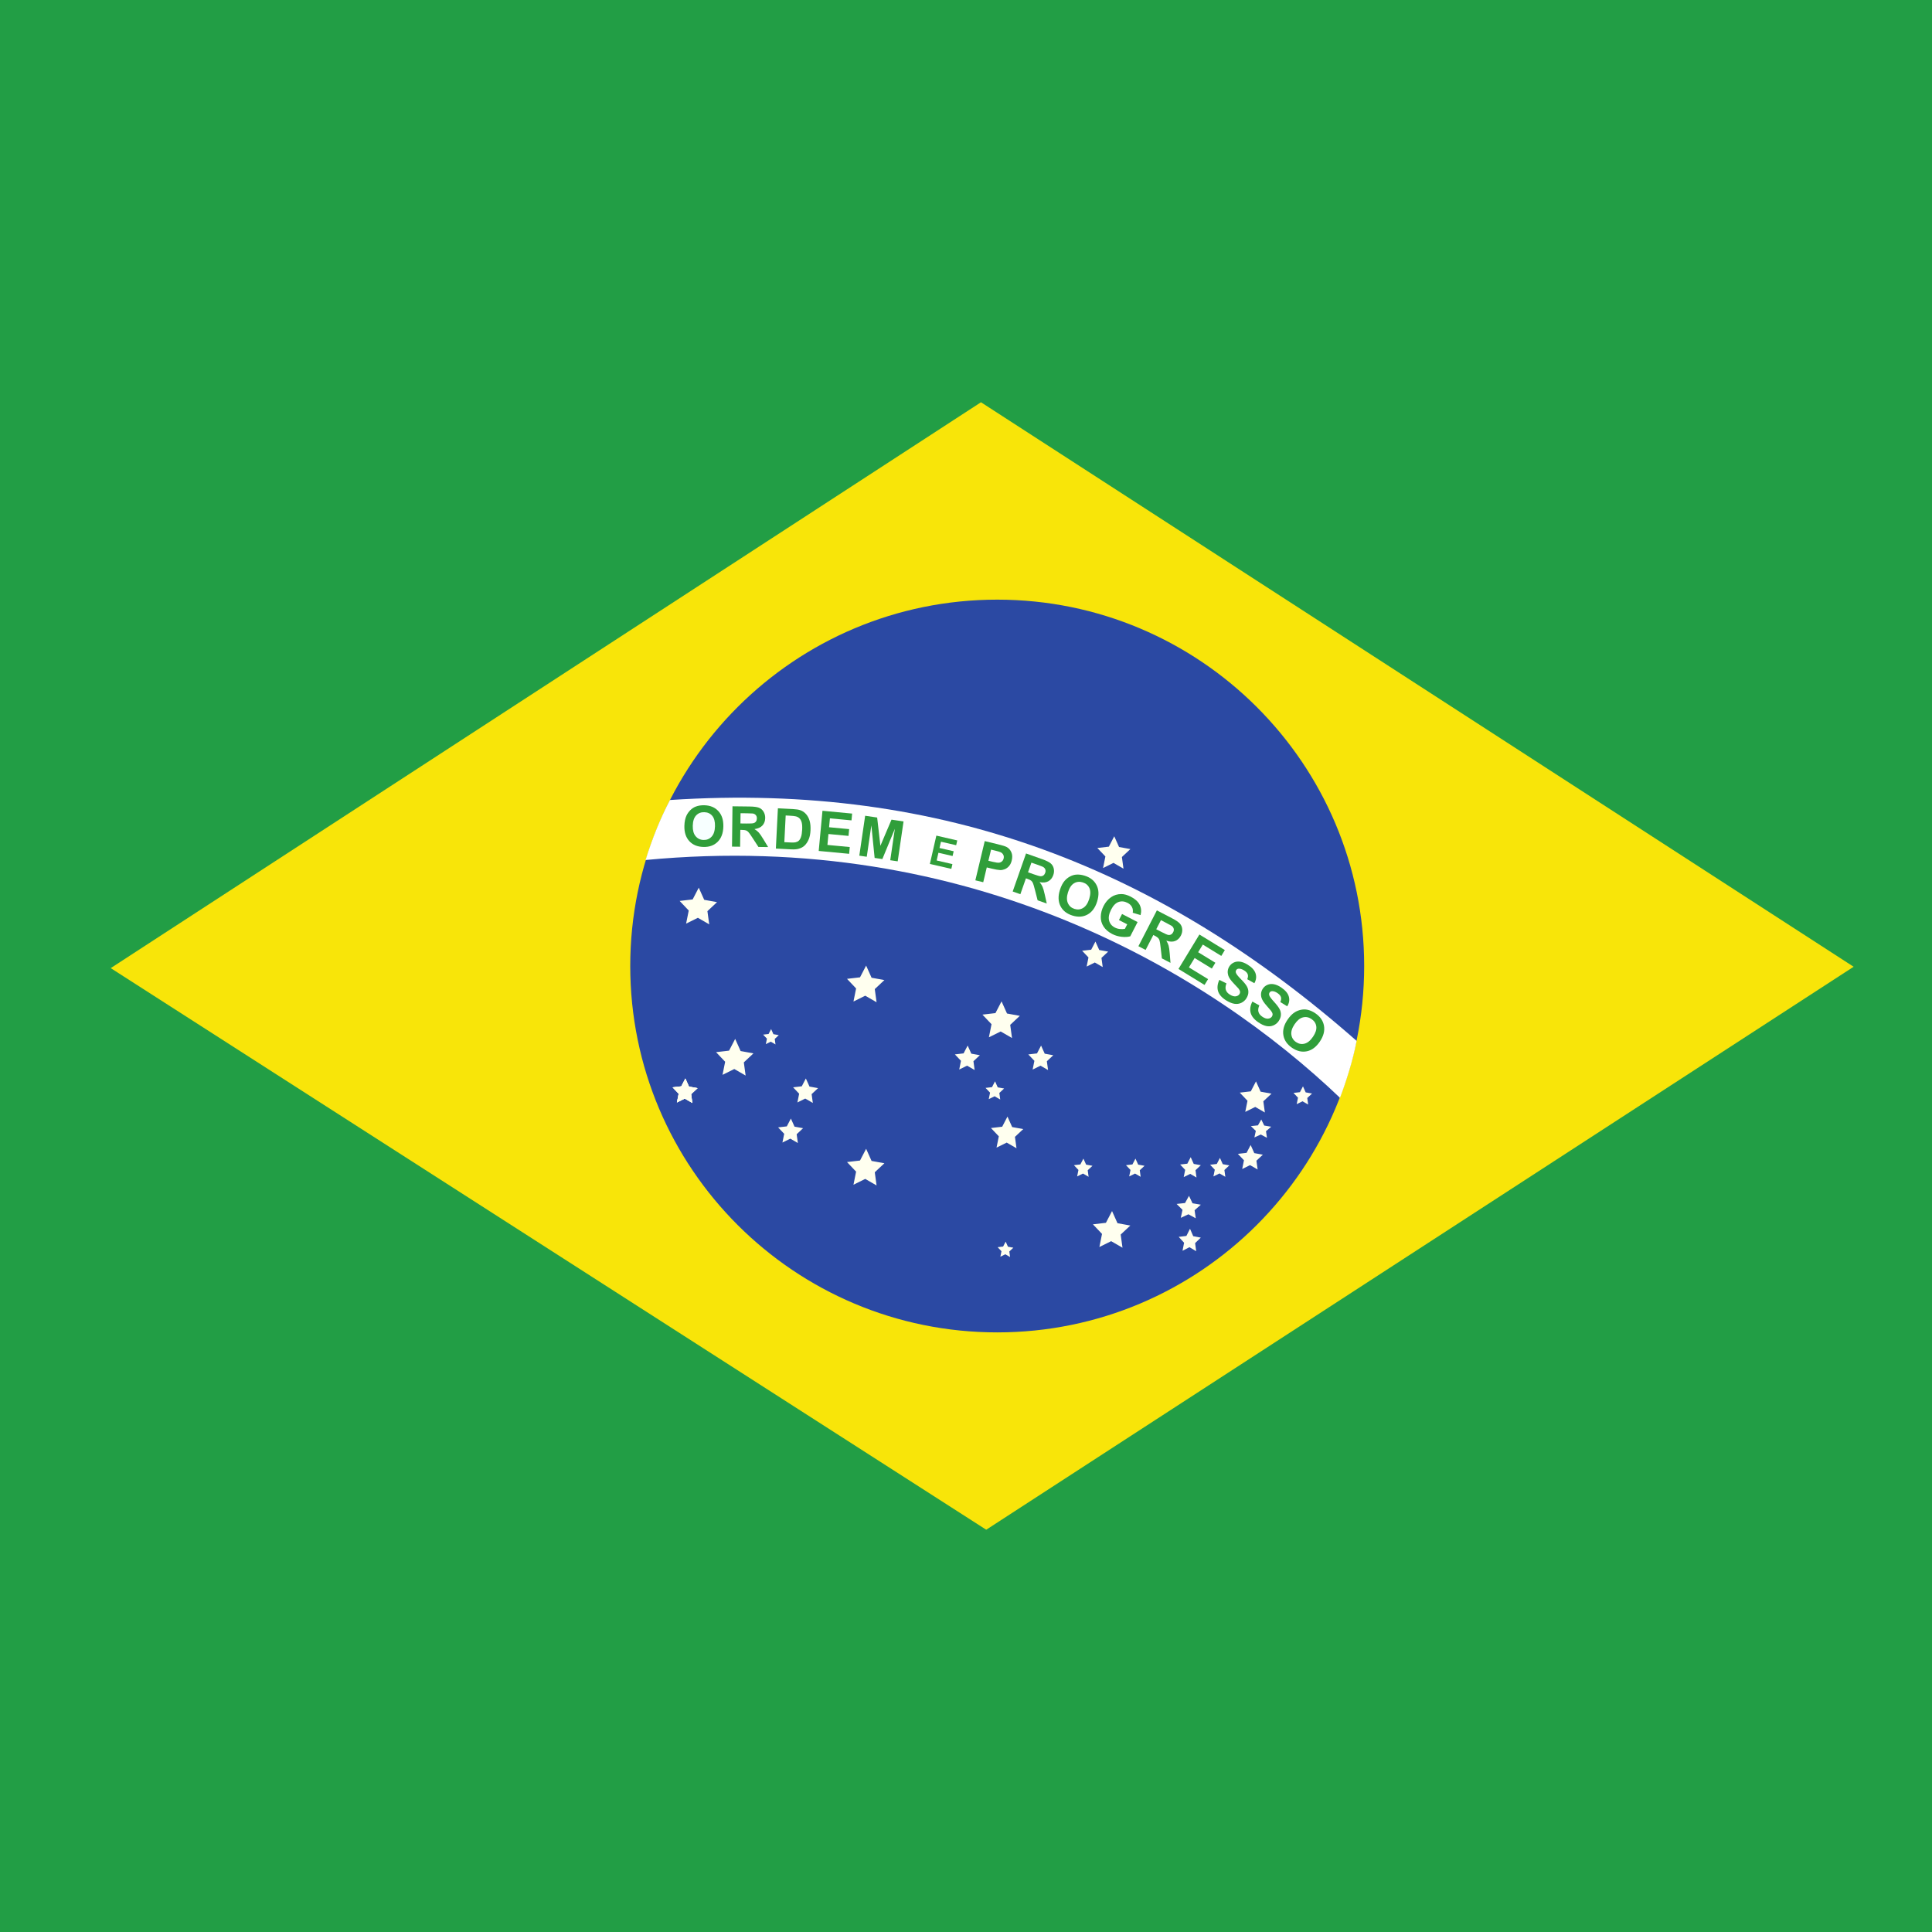
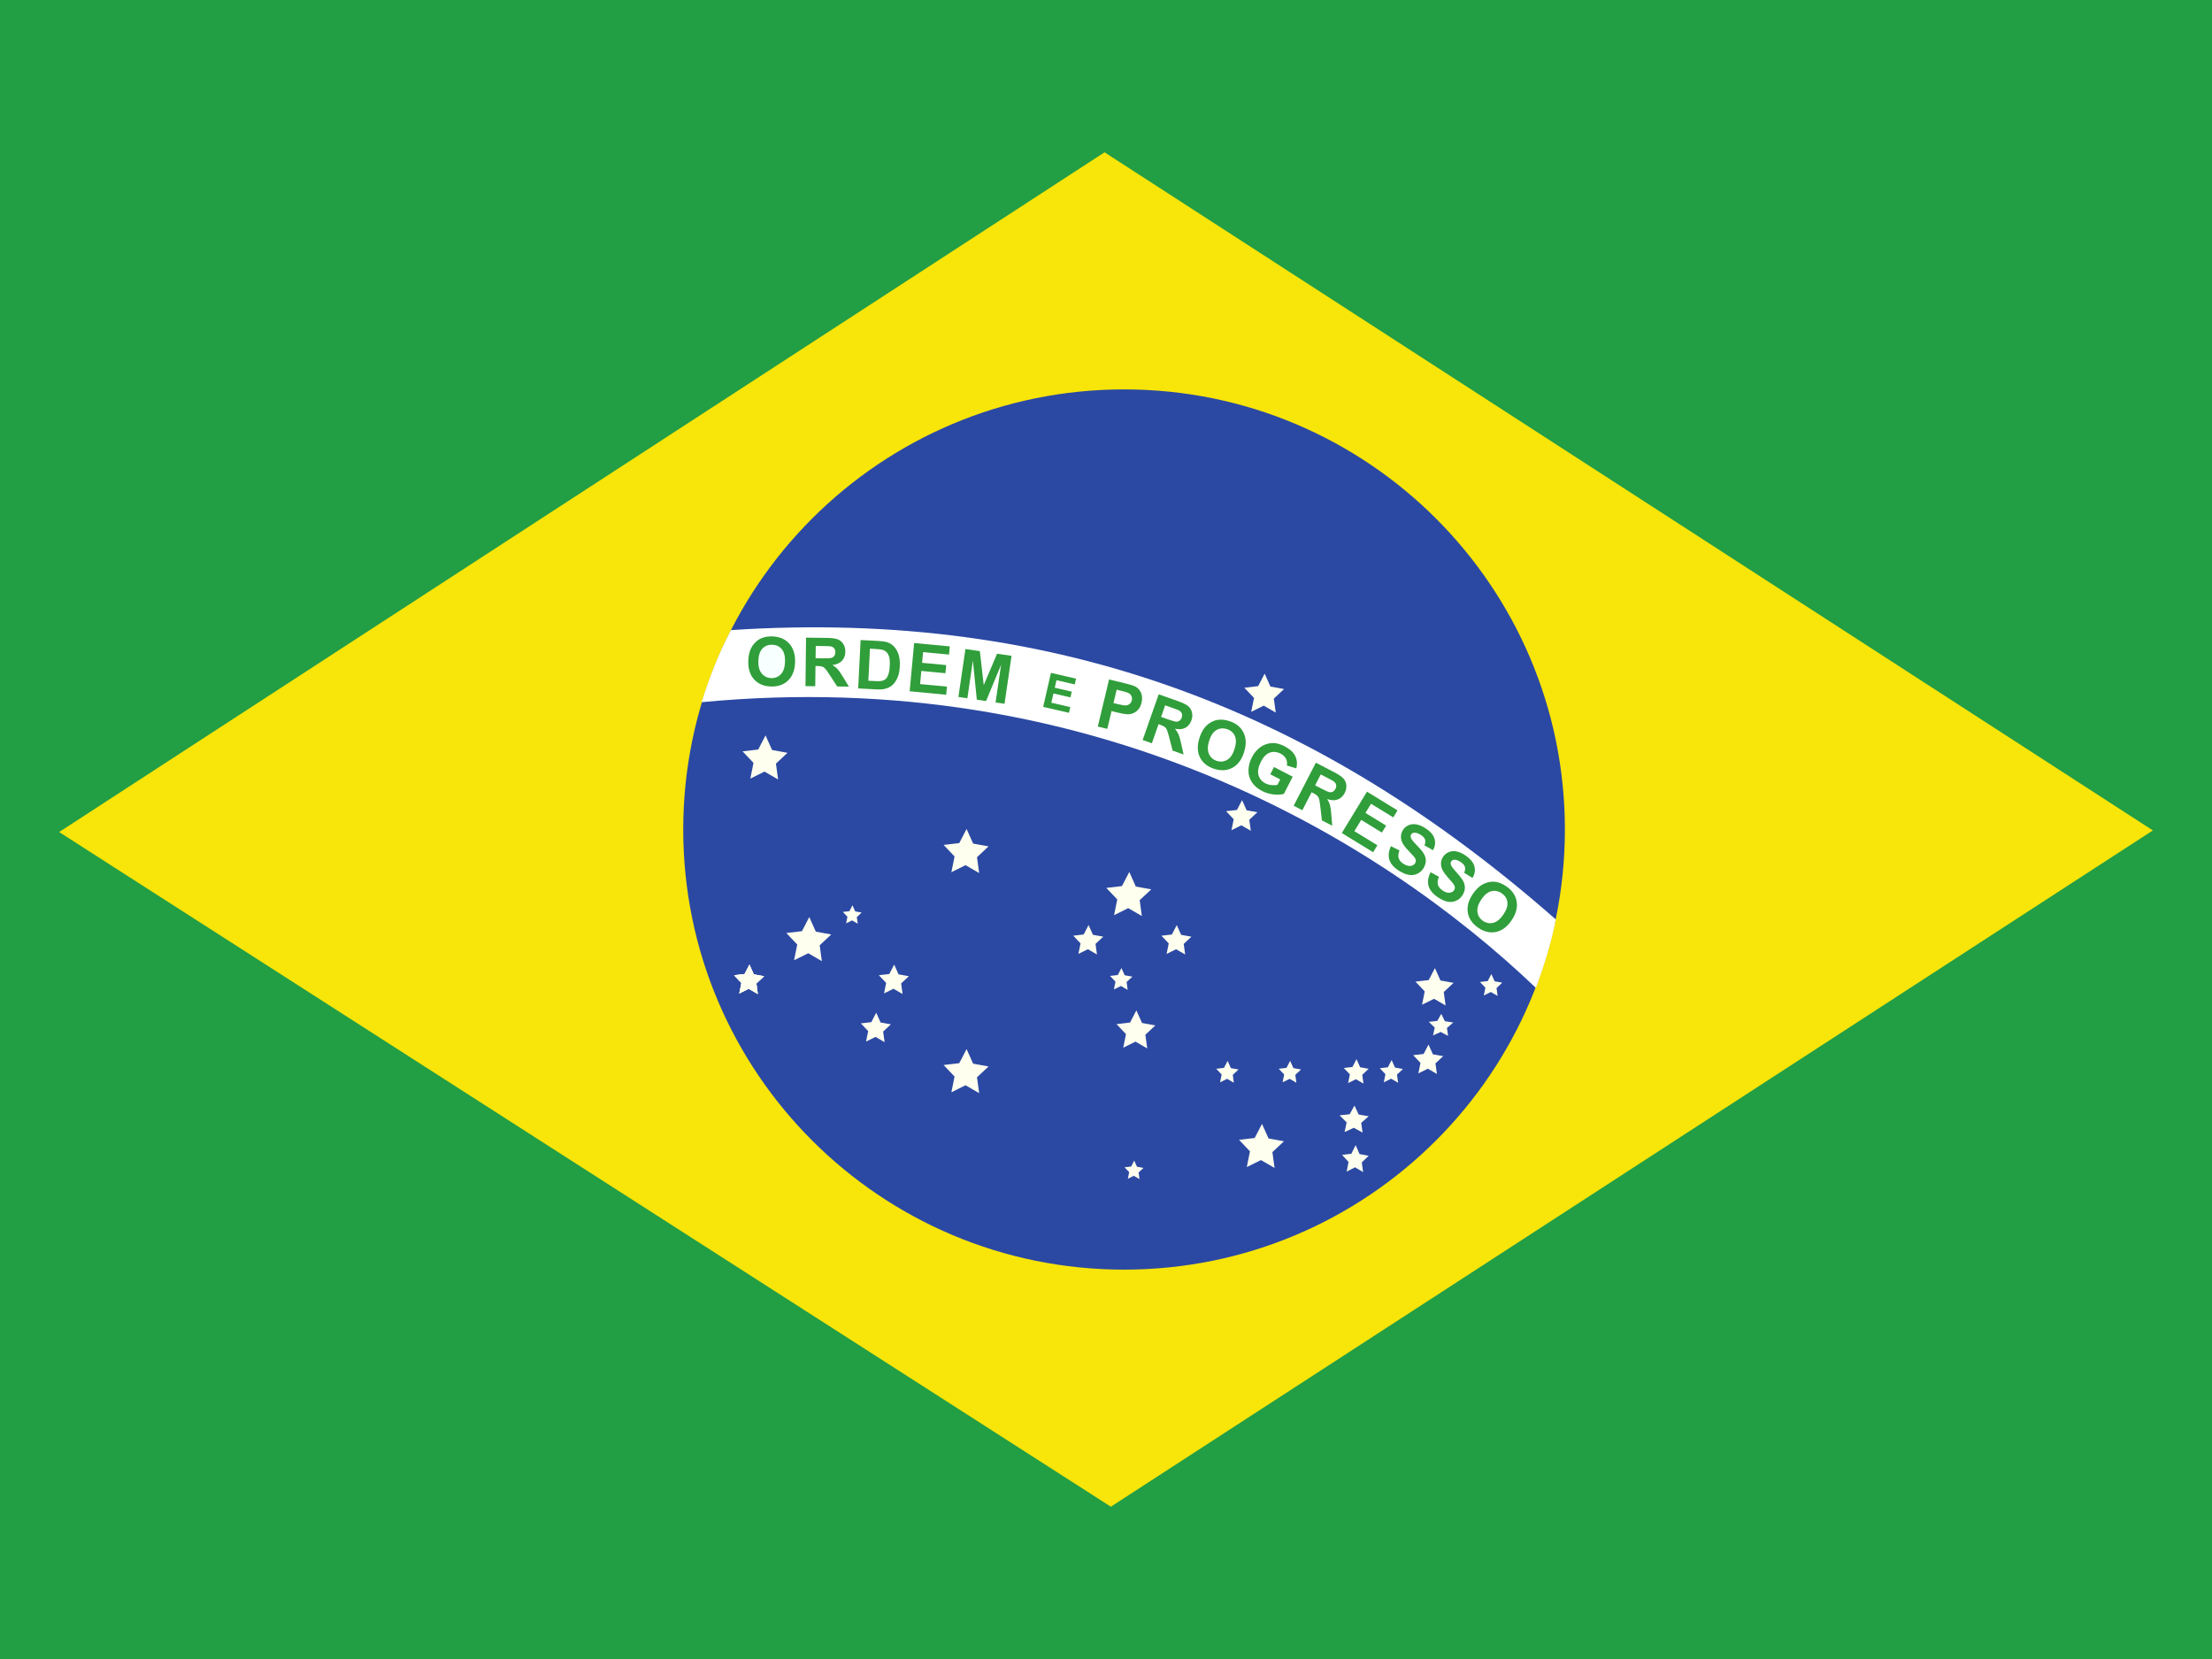
- <svg xmlns="http://www.w3.org/2000/svg" height="512" width="512" version="1">
+ <svg xmlns="http://www.w3.org/2000/svg" height="480" width="640" version="1">
  <g stroke-width="1pt">
-     <path fill-rule="evenodd" fill="#229e45" d="M0 0h512v512H0z" />
-     <path d="M261.358 405.394L491.23 256.2 259.967 106.605 29.34 256.56l232.018 148.834z" fill-rule="evenodd" fill="#f8e509" />
-     <path d="M361.52 256.004c0 53.622-43.54 97.093-97.25 97.093s-97.248-43.47-97.248-97.093 43.54-97.093 97.25-97.093 97.248 43.47 97.248 97.094z" fill-rule="evenodd" fill="#2b49a3" />
-     <path fill-rule="evenodd" fill="#ffffef" d="M232.302 314.156l-3.004-1.734-3.12 1.544.698-3.468-2.41-2.542 3.446-.403 1.62-3.11 1.443 3.216 3.4.617-2.55 2.387M297.473 330.658l-3.005-1.734-3.12 1.544.698-3.468-2.41-2.54 3.446-.405 1.62-3.11 1.443 3.217 3.4.617-2.55 2.387M269.382 304.297l-2.595-1.498-2.696 1.333.604-2.996-2.082-2.196 2.978-.348 1.398-2.687 1.248 2.78 2.937.533-2.203 2.062M335.202 294.818l-2.55-1.47-2.646 1.31.593-2.943-2.046-2.156 2.924-.343 1.373-2.638 1.226 2.728 2.884.523-2.163 2.026M268.193 275.085l-3.005-1.734-3.12 1.545.698-3.468-2.41-2.542 3.447-.404 1.618-3.11 1.445 3.218 3.4.618-2.55 2.387M187.95 244.96l-3.005-1.735-3.12 1.544.698-3.47-2.41-2.54 3.447-.404 1.618-3.11 1.444 3.216 3.4.618-2.55 2.387M197.6 285.034l-3.005-1.734-3.12 1.544.698-3.468-2.41-2.542 3.447-.403 1.618-3.11 1.444 3.218 3.4.617-2.55 2.387M297.734 230.206l-2.654-1.53-2.757 1.363.617-3.065-2.13-2.245 3.046-.357 1.43-2.748 1.275 2.843 3.005.545-2.253 2.11M292.23 256.28l-2.09-1.208-2.17 1.074.485-2.412-1.677-1.77 2.398-.28 1.126-2.164 1.005 2.24 2.366.428-1.775 1.66M183.477 292.296l-2.006-1.158-2.083 1.03.467-2.314-1.61-1.697 2.302-.27 1.08-2.077.964 2.148 2.27.413-1.702 1.595M335.758 301.527l-1.634-.866-1.698.772.38-1.732-1.31-1.27 1.874-.2.88-1.555.786 1.607 1.85.31-1.387 1.19" />
-     <path fill-rule="evenodd" fill="#ffffef" d="M183.477 292.296l-2.006-1.158-2.083 1.03.467-2.314-1.61-1.697 2.302-.27 1.08-2.077.964 2.148 2.27.413-1.702 1.595" />
-     <path fill-rule="evenodd" fill="#ffffef" d="M183.477 292.296l-2.006-1.158-2.083 1.03.467-2.314-1.61-1.697 2.302-.27 1.08-2.077.964 2.148 2.27.413-1.702 1.595M215.41 292.288l-2.007-1.157-2.083 1.03.466-2.314-1.61-1.697 2.302-.27 1.08-2.077.965 2.148 2.27.413-1.703 1.594M211.44 302.91l-2.004-1.157-2.084 1.03.466-2.314-1.61-1.698 2.302-.27 1.08-2.077.965 2.148 2.27.413-1.702 1.594M277.748 283.573l-2.006-1.157-2.083 1.03.465-2.315-1.61-1.696 2.302-.27 1.08-2.076.965 2.148 2.27.412-1.703 1.594M258.29 283.566l-2.005-1.158-2.083 1.03.466-2.314-1.61-1.697 2.302-.27 1.08-2.077.965 2.15 2.27.41-1.703 1.595M205.515 276.783l-1.257-.726-1.305.646.292-1.45-1.008-1.064 1.442-.17.676-1.3.604 1.345 1.423.258-1.067 1M333.285 309.928l-2.005-1.158-2.084 1.03.466-2.315-1.61-1.697 2.302-.27 1.08-2.076.965 2.148 2.27.413-1.703 1.593M317.083 312.05l-1.662-.96-1.724.855.386-1.923-1.333-1.41 1.905-.223.895-1.725.8 1.783 1.88.343-1.41 1.324M324.727 311.866l-1.548-.894-1.608.796.36-1.788-1.242-1.31 1.775-.21.834-1.603.743 1.66 1.75.318-1.312 1.23M346.676 292.712l-1.49-.86-1.55.766.347-1.72-1.196-1.262 1.71-.2.804-1.543.717 1.596 1.687.305-1.265 1.185M316.89 322.86l-1.946-1.063-2.022.947.453-2.126-1.562-1.557 2.233-.246 1.05-1.906.935 1.97 2.204.38-1.653 1.462M317 331.582l-1.775-1.062-1.844.946.414-2.125-1.425-1.557 2.036-.247.957-1.906.853 1.97 2.01.38-1.508 1.463M302.286 311.863l-1.49-.86-1.55.765.347-1.72-1.195-1.26 1.71-.202.803-1.543.717 1.596 1.687.306-1.265 1.184M288.49 311.863l-1.49-.86-1.547.765.346-1.72-1.197-1.26 1.71-.202.803-1.543.717 1.596 1.687.306-1.265 1.184M265.07 291.38l-1.492-.86-1.548.766.347-1.72-1.196-1.26 1.71-.2.804-1.545.716 1.598 1.687.306-1.265 1.184M267.68 333.126l-1.264-.73-1.31.65.293-1.457-1.014-1.07 1.448-.17.68-1.306.607 1.352 1.43.26-1.072 1.002M232.302 265.605l-3.004-1.734-3.12 1.545.698-3.468-2.41-2.542 3.446-.404 1.62-3.11 1.443 3.218 3.4.618-2.55 2.387" />
-     <path d="M355.113 290.934c1.482-3.876 3.394-9.72 4.41-15.086-51.653-45.375-109.233-68.618-181.99-63.836-2.607 5-4.695 10.236-6.456 15.9 86.207-8.223 149.396 29.943 184.038 63.022z" fill-rule="evenodd" fill="#fff" />
-     <path d="M331.893 265.425l1.845 1.008c-.29.654-.367 1.226-.236 1.714.137.493.476.922 1.017 1.288.573.392 1.086.564 1.537.518.457-.046.797-.233 1.018-.56.14-.21.196-.43.17-.658-.02-.23-.146-.503-.377-.82-.16-.213-.548-.665-1.165-1.354-.794-.884-1.267-1.63-1.42-2.24-.212-.854-.083-1.63.39-2.332.304-.45.713-.786 1.228-1.005.524-.22 1.095-.27 1.71-.15.618.12 1.268.41 1.944.87 1.107.753 1.776 1.562 2.004 2.427.233.87.09 1.72-.43 2.55l-1.833-1.13c.23-.507.286-.944.166-1.313-.11-.37-.418-.725-.92-1.066-.517-.35-.994-.518-1.43-.504-.283.01-.5.128-.654.357-.14.21-.173.45-.098.718.098.343.51.91 1.24 1.704.726.793 1.222 1.44 1.486 1.943.27.5.393 1.02.367 1.562-.017.538-.216 1.087-.592 1.647-.342.508-.802.886-1.38 1.138-.58.252-1.2.314-1.86.182-.657-.134-1.368-.462-2.133-.983-1.115-.756-1.8-1.596-2.05-2.517-.245-.924-.094-1.923.458-2.992zM323.14 259.68l1.886.93c-.263.665-.318 1.24-.167 1.723.157.486.51.903 1.066 1.247.59.368 1.108.52 1.557.455.457-.066.79-.264.995-.6.133-.213.18-.436.146-.664-.03-.228-.167-.497-.412-.805-.167-.207-.572-.64-1.218-1.306-.828-.853-1.33-1.58-1.508-2.18-.246-.848-.148-1.63.293-2.348.288-.462.683-.813 1.188-1.053.515-.24 1.083-.316 1.702-.222.623.097 1.284.36 1.978.794 1.138.705 1.837 1.487 2.1 2.343.267.86.16 1.713-.326 2.566l-1.88-1.056c.21-.514.25-.954.115-1.317-.128-.366-.45-.708-.963-1.028-.532-.332-1.015-.48-1.45-.448-.28.02-.493.148-.638.384-.132.215-.156.453-.07.72.112.338.546.888 1.306 1.653.757.76 1.28 1.388 1.563 1.878.29.49.434 1.005.43 1.546.005.54-.173 1.096-.525 1.672-.322.52-.77.917-1.336 1.193-.568.275-1.186.36-1.85.256-.66-.108-1.384-.41-2.17-.897-1.144-.713-1.86-1.523-2.148-2.434-.285-.914-.174-1.916.335-3.006zM312.31 256.777l5.547-9.123 6.738 4.13-.94 1.544-4.9-3.006-1.232 2.022 4.562 2.797-.935 1.537-4.562-2.795-1.51 2.483 5.077 3.11-.936 1.54-6.91-4.238zM296.532 243.82l.823-1.6 4.118 2.13-1.94 3.785c-.603.182-1.36.225-2.275.13-.907-.1-1.75-.35-2.53-.753-.99-.512-1.746-1.163-2.268-1.96-.52-.8-.77-1.68-.743-2.647.03-.97.277-1.91.745-2.822.507-.99 1.167-1.76 1.976-2.317.805-.555 1.714-.83 2.72-.83.77-.004 1.605.232 2.51.696 1.175.61 1.965 1.332 2.366 2.17.41.836.486 1.738.227 2.71l-2.08-.626c.107-.535.045-1.033-.19-1.492-.225-.462-.614-.835-1.163-1.12-.837-.433-1.637-.51-2.406-.233-.762.278-1.41.938-1.947 1.984-.58 1.128-.766 2.104-.557 2.93.212.817.72 1.437 1.532 1.857.4.207.84.336 1.32.387.486.05.93.037 1.335-.038l.62-1.207-2.19-1.132zM227.725 226.758l1.55-10.574 3.182.47.856 7.494 2.944-6.933 3.192.47-1.55 10.576-1.976-.29 1.222-8.325-3.312 8.015-2.047-.303-.865-8.632-1.22 8.323-1.977-.29zM216.968 225.508l.995-10.644 7.86.743-.166 1.8-5.72-.54-.223 2.36 5.32.502-.166 1.793-5.322-.502-.27 2.897 5.92.557-.166 1.795-8.062-.76z" fill="#309e3a" />
+     <path fill-rule="evenodd" fill="#229e45" d="M0 0h640v480H0z" />
+     <path d="M321.406 435.935l301.483-195.67-303.308-196.2L17.11 240.734l304.296 195.2z" fill-rule="evenodd" fill="#f8e509" />
+     <path d="M452.77 240.005c0 70.328-57.103 127.34-127.544 127.34-70.442 0-127.544-57.012-127.544-127.34s57.104-127.34 127.544-127.34c70.442 0 127.545 57.012 127.545 127.34z" fill-rule="evenodd" fill="#2b49a3" />
+     <path fill="#ffffef" fill-rule="evenodd" d="M283.3 316.274L279.357 314l-4.093 2.025.917-4.55-3.162-3.332 4.52-.53 2.124-4.08 1.894 4.22 4.46.81-3.345 3.13M368.77 337.917l-3.94-2.274-4.092 2.025.916-4.55-3.16-3.332 4.52-.53 2.122-4.08 1.894 4.22 4.46.81-3.345 3.13M331.93 303.343l-3.404-1.964-3.536 1.748.792-3.93-2.73-2.88 3.904-.457 1.834-3.523 1.636 3.645 3.853.7-2.89 2.705M418.254 290.91l-3.342-1.928-3.472 1.718.777-3.858-2.68-2.827 3.833-.45 1.8-3.46 1.607 3.58 3.783.686-2.837 2.657M330.37 265.03l-3.94-2.273-4.093 2.025.916-4.55-3.162-3.332 4.522-.53 2.123-4.08 1.894 4.22 4.46.81-3.346 3.13M225.13 225.52l-3.94-2.274-4.094 2.025.916-4.548-3.16-3.333 4.52-.53 2.122-4.08 1.894 4.22 4.46.81-3.345 3.13M237.786 278.08l-3.94-2.275-4.094 2.025.916-4.548-3.16-3.334 4.52-.53 2.123-4.08 1.894 4.22 4.46.81-3.345 3.132M369.114 206.17l-3.48-2.007-3.616 1.788.81-4.017-2.794-2.944 3.994-.47 1.875-3.603 1.673 3.728 3.94.715-2.955 2.766M361.896 240.366l-2.74-1.582-2.85 1.408.64-3.164-2.2-2.32 3.145-.368 1.477-2.838 1.318 2.936 3.103.563-2.327 2.18M219.263 287.603l-2.63-1.518-2.734 1.352.61-3.037-2.11-2.225 3.02-.354 1.416-2.723 1.264 2.818 2.978.54-2.233 2.09M418.984 299.71l-2.144-1.135-2.227 1.01.5-2.27-1.72-1.666 2.46-.265 1.154-2.038 1.03 2.108 2.426.404-1.82 1.563" />
+     <path fill="#ffffef" fill-rule="evenodd" d="M219.263 287.603l-2.63-1.518-2.734 1.352.61-3.037-2.11-2.225 3.02-.354 1.416-2.723 1.264 2.818 2.978.54-2.233 2.09" />
+     <path fill="#ffffef" fill-rule="evenodd" d="M219.263 287.603l-2.63-1.518-2.734 1.352.61-3.037-2.11-2.225 3.02-.354 1.416-2.723 1.264 2.818 2.978.54-2.233 2.09M261.143 287.594l-2.63-1.52-2.733 1.353.61-3.037-2.11-2.225 3.02-.354 1.416-2.722 1.265 2.817 2.978.54-2.233 2.09M255.94 301.525l-2.63-1.518-2.734 1.352.612-3.038-2.11-2.225 3.017-.354 1.417-2.724 1.265 2.817 2.977.54-2.233 2.09M342.902 276.164l-2.63-1.52-2.733 1.353.61-3.036-2.11-2.225 3.018-.353 1.417-2.724 1.265 2.817 2.977.54-2.233 2.09M317.384 276.154l-2.63-1.518-2.734 1.352.612-3.037-2.11-2.225 3.018-.353 1.417-2.724 1.264 2.817 2.98.54-2.234 2.09M248.167 267.258l-1.648-.952-1.714.847.384-1.902-1.323-1.394 1.89-.222.89-1.706.792 1.765 1.864.34-1.4 1.31M415.74 310.728l-2.63-1.518-2.733 1.35.612-3.035-2.11-2.226 3.017-.354 1.417-2.724 1.264 2.817 2.978.54-2.233 2.09M394.49 313.512l-2.178-1.26-2.264 1.122.507-2.522-1.748-1.848 2.5-.294 1.174-2.262 1.048 2.34 2.466.45-1.85 1.735M404.516 313.27l-2.03-1.173-2.108 1.044.472-2.344-1.63-1.718 2.33-.274 1.093-2.103.976 2.177 2.296.417-1.723 1.615M433.302 288.15l-1.955-1.13-2.03 1.006.454-2.257-1.567-1.655 2.243-.262 1.053-2.024.94 2.092 2.21.402-1.658 1.553M394.24 327.69l-2.554-1.395-2.652 1.24.594-2.786-2.05-2.043 2.93-.325 1.376-2.5 1.227 2.586 2.89.496-2.167 1.92M394.383 339.13l-2.33-1.395-2.418 1.24.542-2.786-1.87-2.044 2.673-.324 1.255-2.5 1.12 2.586 2.635.496-1.977 1.918M375.084 313.266l-1.955-1.13-2.032 1.006.455-2.257-1.568-1.653 2.242-.263 1.054-2.025.94 2.093 2.213.402-1.66 1.554M356.992 313.266l-1.954-1.13-2.03 1.006.454-2.257-1.57-1.653 2.244-.263 1.053-2.025.94 2.093 2.21.402-1.658 1.554M326.273 286.403l-1.955-1.128-2.03 1.004.454-2.257-1.568-1.654 2.243-.264 1.053-2.024.94 2.094 2.212.402-1.66 1.553M329.696 341.153l-1.656-.956-1.72.85.386-1.91-1.33-1.4 1.9-.223.893-1.715.795 1.772 1.874.34-1.407 1.316M283.3 252.597l-3.942-2.274-4.093 2.025.917-4.548-3.162-3.334 4.52-.53 2.124-4.08 1.894 4.22 4.46.81-3.345 3.132" />
+     <path d="M444.368 285.817c1.944-5.083 4.45-12.75 5.783-19.786-67.742-59.508-143.26-89.993-238.68-83.72-3.422 6.558-6.16 13.423-8.47 20.853 113.063-10.786 195.936 39.27 241.37 82.654z" fill-rule="evenodd" fill="#fff" />
+     <path d="M413.914 252.36l2.42 1.323c-.38.858-.48 1.61-.31 2.25.18.645.625 1.208 1.335 1.688.75.515 1.424.74 2.016.68.6-.06 1.045-.306 1.335-.734.183-.274.258-.563.225-.863-.027-.3-.192-.66-.495-1.075-.21-.28-.72-.873-1.53-1.777-1.04-1.16-1.66-2.138-1.86-2.936-.28-1.122-.11-2.14.51-3.06.4-.59.936-1.03 1.612-1.318.686-.29 1.433-.355 2.24-.198.81.157 1.664.54 2.55 1.143 1.453.987 2.33 2.048 2.63 3.184.305 1.138.117 2.253-.565 3.345l-2.404-1.484c.3-.665.375-1.24.218-1.723-.147-.485-.55-.95-1.21-1.397-.676-.46-1.302-.682-1.874-.663-.37.01-.654.168-.856.468-.186.277-.228.59-.13.943.13.45.668 1.193 1.625 2.234.953 1.04 1.604 1.89 1.95 2.547.355.657.516 1.34.482 2.05-.023.706-.284 1.427-.778 2.16-.45.667-1.053 1.163-1.812 1.493-.76.33-1.57.412-2.437.24-.86-.177-1.794-.607-2.798-1.29-1.462-.992-2.36-2.093-2.687-3.3-.322-1.213-.125-2.523.6-3.925zM402.436 244.827l2.472 1.22c-.345.872-.417 1.628-.22 2.26.208.637.672 1.183 1.4 1.635.775.482 1.455.68 2.043.596.6-.086 1.037-.346 1.306-.786.174-.28.236-.573.19-.87-.038-.302-.218-.655-.54-1.058-.22-.272-.75-.84-1.597-1.713-1.087-1.117-1.746-2.07-1.978-2.86-.323-1.11-.194-2.133.385-3.077.378-.606.896-1.066 1.56-1.38.674-.316 1.42-.413 2.23-.29.818.127 1.685.473 2.595 1.04 1.492.926 2.408 1.952 2.753 3.074.35 1.126.21 2.247-.427 3.365l-2.464-1.385c.275-.676.327-1.252.15-1.728-.168-.482-.59-.93-1.264-1.35-.697-.433-1.33-.628-1.9-.586-.37.025-.647.195-.838.504-.172.282-.204.594-.09.944.145.443.714 1.165 1.71 2.168.994 1 1.68 1.822 2.052 2.465.38.64.568 1.318.563 2.027.007.708-.227 1.437-.69 2.193-.42.68-1.008 1.202-1.75 1.565-.746.36-1.556.474-2.427.336-.865-.14-1.815-.536-2.848-1.175-1.498-.933-2.438-1.996-2.815-3.19-.374-1.2-.23-2.514.438-3.943zM388.23 241.02l7.276-11.966 8.837 5.416-1.23 2.026-6.43-3.942-1.615 2.652 5.983 3.668-1.225 2.015-5.984-3.667-1.977 3.256 6.657 4.08-1.228 2.017-9.063-5.557zM367.538 224.027l1.08-2.1 5.4 2.796-2.546 4.962c-.79.238-1.78.296-2.982.17-1.19-.13-2.295-.457-3.317-.986-1.3-.673-2.29-1.528-2.976-2.572-.683-1.05-1.01-2.205-.974-3.47.04-1.274.363-2.507.977-3.703.664-1.298 1.53-2.31 2.59-3.04 1.057-.727 2.25-1.09 3.57-1.09 1.008-.002 2.104.306 3.29.916 1.542.8 2.577 1.747 3.104 2.846.54 1.096.638 2.28.298 3.555l-2.728-.82c.14-.702.057-1.356-.25-1.957-.296-.606-.806-1.095-1.527-1.47-1.097-.567-2.146-.67-3.155-.305-1 .363-1.85 1.23-2.554 2.6-.76 1.48-1.005 2.76-.73 3.842.277 1.073.944 1.886 2.008 2.437.524.27 1.1.44 1.73.507.64.066 1.22.05 1.753-.05l.81-1.582-2.872-1.485zM277.296 201.648l2.034-13.867 4.172.62 1.123 9.826 3.86-9.093 4.188.618-2.033 13.87-2.59-.382 1.6-10.918-4.343 10.512-2.685-.398-1.134-11.32-1.6 10.915-2.592-.382zM263.188 200.01l1.305-13.96 10.307.974-.217 2.36-7.503-.706-.29 3.095 6.978.657-.22 2.352-6.98-.658-.353 3.8 7.764.73-.22 2.354-10.572-.998z" fill="#309e3a" />
    <g stroke-opacity=".502">
-       <path d="M181.37 218.85c.03-1.087.216-1.997.56-2.726.257-.538.6-1.017 1.027-1.438.432-.42.9-.73 1.407-.924.67-.263 1.44-.384 2.304-.36 1.57.043 2.81.565 3.72 1.567.92 1.002 1.354 2.373 1.307 4.112-.047 1.724-.55 3.063-1.512 4.014-.96.946-2.222 1.398-3.784 1.355-1.585-.042-2.83-.56-3.737-1.552-.908-.998-1.34-2.347-1.292-4.047z" fill="#309e3a" />
-       <path d="M183.592 218.83c-.033 1.21.22 2.137.76 2.778.54.638 1.238.968 2.095.99.856.025 1.567-.265 2.13-.866.568-.608.87-1.53.903-2.77.033-1.224-.21-2.145-.73-2.762-.518-.617-1.218-.937-2.104-.962-.885-.024-1.607.263-2.167.86-.56.593-.856 1.504-.888 2.733z" fill="#f7ffff" />
+       <path d="M216.5 191.28c.04-1.43.284-2.62.736-3.58.335-.703.786-1.332 1.346-1.884.566-.552 1.18-.956 1.844-1.21.88-.347 1.888-.505 3.023-.475 2.056.06 3.682.744 4.877 2.057 1.205 1.315 1.775 3.114 1.714 5.395-.06 2.26-.72 4.017-1.982 5.264-1.26 1.24-2.914 1.834-4.963 1.777-2.077-.056-3.708-.736-4.9-2.037-1.19-1.308-1.755-3.078-1.694-5.307z" fill="#309e3a" />
+       <path d="M219.414 191.252c-.043 1.586.29 2.8.997 3.643.708.837 1.625 1.27 2.748 1.3 1.122.03 2.055-.35 2.794-1.138.745-.797 1.14-2.007 1.184-3.633.043-1.605-.277-2.813-.96-3.622-.676-.81-1.595-1.23-2.757-1.262-1.162-.03-2.11.345-2.843 1.128-.733.777-1.12 1.972-1.163 3.584z" fill="#f7ffff" />
    </g>
    <g stroke-opacity=".502">
-       <path d="M193.99 224.365l.125-10.688 4.524.054c1.137.015 1.96.12 2.472.322.516.195.926.54 1.23 1.035s.452 1.057.445 1.69c-.01.8-.252 1.462-.728 1.98-.476.516-1.182.835-2.12.96.463.278.844.582 1.14.91.3.33.702.913 1.206 1.75l1.276 2.1-2.57-.03-1.528-2.344c-.54-.837-.914-1.364-1.114-1.58-.202-.222-.415-.372-.642-.453-.226-.084-.586-.13-1.08-.135l-.435-.006-.053 4.46-2.15-.025z" fill="#309e3a" />
-       <path d="M196.22 218.223l1.59.02c1.032.012 1.676-.025 1.934-.11.257-.084.46-.232.607-.444s.224-.48.23-.8c.003-.36-.09-.65-.282-.87-.186-.227-.453-.372-.8-.434-.175-.026-.7-.044-1.57-.055l-1.677-.018-.03 2.71z" fill="#fff" />
+       <path d="M233.052 198.51l.163-14.017 5.933.07c1.494.018 2.574.157 3.244.42.677.257 1.214.71 1.613 1.36s.593 1.385.584 2.215c-.013 1.052-.332 1.918-.956 2.598-.623.675-1.55 1.095-2.777 1.26.605.363 1.104.76 1.49 1.193.397.43.923 1.195 1.585 2.293l1.673 2.754-3.372-.04-2.002-3.074c-.71-1.098-1.198-1.788-1.46-2.072-.265-.29-.545-.487-.842-.593-.297-.11-.77-.17-1.418-.177l-.57-.008-.068 5.852-2.82-.033z" fill="#309e3a" />
+       <path d="M235.976 190.455l2.086.024c1.353.016 2.198-.03 2.536-.142.337-.112.603-.305.796-.584s.293-.627.3-1.048c.004-.472-.118-.853-.37-1.142-.243-.296-.594-.486-1.05-.567-.23-.034-.915-.06-2.057-.072l-2.2-.026-.04 3.555z" fill="#fff" />
    </g>
    <g stroke-opacity=".502">
-       <path d="M206.153 214.207l3.924.2c.885.045 1.555.147 2.012.307.613.216 1.132.57 1.552 1.065.422.492.73 1.086.93 1.783.196.692.27 1.537.22 2.536-.044.878-.192 1.63-.44 2.255-.307.764-.717 1.372-1.236 1.828-.39.345-.907.603-1.55.775-.482.127-1.12.17-1.913.13l-4.038-.206.538-10.675z" fill="#309e3a" />
-       <path d="M208.213 216.11l-.356 7.072 1.603.08c.6.033 1.034.02 1.303-.034.352-.07.648-.204.886-.4.242-.198.447-.53.615-1 .17-.47.276-1.12.318-1.945s0-1.464-.122-1.913c-.122-.45-.308-.803-.557-1.065-.248-.26-.57-.444-.967-.552-.297-.084-.883-.148-1.758-.192l-.965-.05z" fill="#fff" />
+       <path d="M249.003 185.188l5.147.26c1.16.06 2.04.195 2.64.405.804.283 1.484.75 2.036 1.396.553.646.958 1.426 1.218 2.34.26.907.356 2.015.29 3.326-.058 1.153-.252 2.138-.58 2.96-.4 1-.938 1.797-1.618 2.396-.51.453-1.19.79-2.034 1.016-.632.166-1.468.222-2.51.17l-5.295-.27.706-14z" fill="#309e3a" />
+       <path d="M251.706 187.685l-.468 9.274 2.103.105c.786.042 1.357.025 1.71-.046.46-.093.85-.268 1.16-.526.32-.26.59-.695.81-1.31.223-.62.36-1.47.416-2.553s0-1.918-.16-2.507c-.16-.59-.404-1.053-.73-1.397-.327-.342-.75-.583-1.27-.724-.39-.11-1.157-.193-2.306-.25l-1.264-.067z" fill="#fff" />
    </g>
    <g stroke-opacity=".502">
-       <path d="M258.478 233.293l2.486-10.393 3.355.81c1.27.305 2.086.557 2.447.755.556.298.97.758 1.246 1.38.275.615.313 1.337.116 2.164-.153.637-.396 1.146-.732 1.525-.333.38-.71.65-1.128.816-.412.162-.81.238-1.198.23-.522-.022-1.257-.147-2.203-.375l-1.363-.33-.938 3.922-2.092-.504z" fill="#309e3a" />
-       <path d="M262.64 225.16l-.707 2.95 1.144.275c.825.198 1.388.277 1.69.234.306-.043.562-.16.773-.354.215-.193.36-.443.433-.75.09-.38.055-.717-.107-1.016-.164-.3-.407-.52-.73-.663-.24-.108-.734-.252-1.487-.434l-1.01-.244z" fill="#fff" />
+       <path d="M317.63 210.22l3.26-13.63 4.4 1.06c1.666.402 2.737.732 3.21.99.73.392 1.274.996 1.634 1.81.36.81.41 1.755.152 2.84-.2.836-.518 1.504-.958 2-.438.5-.932.854-1.48 1.07-.54.212-1.064.31-1.57.3-.685-.028-1.65-.19-2.89-.49l-1.786-.432-1.23 5.142-2.743-.66z" fill="#309e3a" />
+       <path d="M323.086 199.552l-.926 3.868 1.5.362c1.082.26 1.82.364 2.218.308.4-.055.736-.21 1.013-.464.283-.253.473-.58.568-.984.12-.496.073-.94-.14-1.33-.214-.395-.533-.684-.957-.87-.312-.143-.96-.332-1.95-.57l-1.324-.32z" fill="#fff" />
    </g>
    <g stroke-opacity=".502">
-       <path d="M268.373 236.257l3.538-10.08 4.27 1.51c1.072.38 1.82.746 2.238 1.1.426.353.703.81.833 1.378s.09 1.148-.12 1.743c-.264.757-.705 1.303-1.322 1.642-.615.334-1.386.41-2.312.226.348.412.61.82.785 1.228.182.41.375 1.092.585 2.046l.536 2.4-2.424-.857-.695-2.712c-.245-.967-.428-1.585-.55-1.856-.12-.273-.273-.485-.462-.635-.187-.155-.513-.313-.98-.48l-.41-.144-1.477 4.21-2.027-.72z" fill="#309e3a" />
-       <path d="M272.438 231.163l1.5.53c.973.344 1.593.518 1.864.52.27.003.51-.07.72-.225.207-.152.363-.38.47-.683.118-.34.123-.645.013-.915-.104-.274-.31-.496-.62-.668-.157-.08-.646-.267-1.468-.557l-1.582-.56-.897 2.558z" fill="#fff" />
+       <path d="M330.606 214.106l4.64-13.22 5.598 1.98c1.408.498 2.387.98 2.937 1.445.56.463.923 1.064 1.093 1.807s.12 1.505-.156 2.286c-.348.992-.928 1.71-1.736 2.153-.806.438-1.817.537-3.032.298.457.54.802 1.076 1.03 1.61.238.536.49 1.43.765 2.683l.704 3.15-3.18-1.126-.913-3.556c-.322-1.27-.562-2.08-.72-2.435-.158-.36-.36-.638-.607-.834-.246-.202-.673-.41-1.286-.627l-.536-.192-1.938 5.52-2.66-.942z" fill="#309e3a" />
+       <path d="M335.938 207.426l1.967.695c1.276.452 2.09.68 2.445.683.355.005.67-.093.943-.295.272-.2.478-.5.616-.896.155-.445.162-.845.017-1.2-.135-.36-.408-.65-.813-.876-.206-.106-.847-.35-1.924-.73l-2.075-.736-1.177 3.356z" fill="#fff" />
    </g>
    <g stroke-opacity=".502">
-       <path d="M280.88 235.87c.323-1.04.75-1.863 1.276-2.47.394-.45.85-.817 1.378-1.105.53-.288 1.065-.456 1.602-.507.718-.072 1.49.022 2.317.28 1.498.47 2.55 1.31 3.157 2.524.612 1.214.66 2.653.144 4.314-.51 1.648-1.358 2.798-2.54 3.452-1.18.65-2.516.74-4.01.272-1.51-.472-2.57-1.31-3.174-2.512-.605-1.208-.654-2.623-.15-4.247z" fill="#309e3a" />
-       <path d="M283.027 236.47c-.36 1.154-.366 2.114-.02 2.88.348.76.93 1.267 1.75 1.524.817.255 1.578.17 2.283-.256.712-.428 1.252-1.235 1.62-2.418.362-1.17.376-2.122.04-2.86-.328-.733-.917-1.233-1.762-1.497-.846-.265-1.618-.186-2.317.237-.697.418-1.228 1.214-1.593 2.39z" fill="#fff" />
+       <path d="M347.01 213.6c.424-1.363.982-2.444 1.673-3.24.517-.59 1.117-1.072 1.808-1.45.696-.377 1.397-.598 2.102-.665.94-.093 1.953.03 3.038.37 1.965.614 3.344 1.717 4.14 3.308.803 1.593.867 3.48.19 5.658-.67 2.162-1.78 3.67-3.33 4.528-1.548.852-3.302.97-5.26.357-1.982-.62-3.37-1.718-4.164-3.294-.793-1.583-.858-3.44-.196-5.57z" fill="#309e3a" />
+       <path d="M349.826 214.385c-.47 1.514-.48 2.773-.026 3.778.455.996 1.22 1.663 2.293 2 1.073.334 2.07.223 2.996-.336.932-.562 1.64-1.62 2.122-3.172.476-1.535.495-2.783.056-3.75-.432-.962-1.204-1.618-2.313-1.964-1.11-.347-2.123-.243-3.04.312-.915.548-1.61 1.592-2.09 3.133z" fill="#fff" />
    </g>
    <g stroke-opacity=".502">
-       <path d="M301.692 250.754l4.89-9.494 4.02 2.087c1.01.526 1.7.992 2.067 1.402.37.406.584.9.634 1.48s-.07 1.147-.358 1.71c-.367.71-.88 1.192-1.538 1.44-.655.247-1.427.214-2.32-.096.288.456.49.9.61 1.326.12.43.22 1.132.295 2.107l.2 2.45-2.283-1.184-.316-2.782c-.11-.993-.206-1.63-.29-1.914-.08-.288-.204-.52-.37-.694-.163-.178-.466-.38-.904-.61l-.387-.2-2.04 3.963-1.91-.99z" fill="#309e3a" />
-       <path d="M306.418 246.26l1.412.733c.916.477 1.508.734 1.776.775.267.04.516 0 .743-.123.226-.123.41-.327.56-.613.164-.32.21-.62.138-.903-.065-.287-.24-.537-.522-.75-.144-.1-.603-.353-1.378-.755l-1.488-.774-1.242 2.41z" fill="#fff" />
+       <path d="M374.305 233.12l6.415-12.45 5.27 2.736c1.326.69 2.23 1.3 2.71 1.84.49.532.768 1.18.835 1.94s-.092 1.505-.47 2.242c-.48.934-1.153 1.564-2.017 1.892-.86.322-1.872.28-3.043-.128.378.598.645 1.18.8 1.74.158.564.288 1.484.387 2.763l.262 3.215-2.993-1.555-.415-3.648c-.145-1.304-.27-2.14-.378-2.512-.105-.377-.27-.682-.487-.91-.214-.233-.61-.5-1.186-.798l-.507-.264-2.677 5.197-2.505-1.3z" fill="#309e3a" />
+       <path d="M380.503 227.226l1.853.962c1.2.625 1.977.962 2.33 1.016.35.054.675 0 .973-.162.296-.16.54-.428.733-.803.216-.42.276-.814.184-1.186-.087-.374-.315-.702-.685-.98-.19-.134-.79-.465-1.808-.993l-1.952-1.013-1.63 3.16z" fill="#fff" />
    </g>
    <g stroke-opacity=".502">
-       <path d="M341.19 270.26c.607-.9 1.25-1.567 1.933-1.996.504-.315 1.05-.534 1.636-.658.59-.12 1.15-.128 1.678-.02.708.14 1.42.453 2.138.94 1.3.883 2.065 1.993 2.298 3.33.237 1.34-.13 2.73-1.103 4.172-.962 1.428-2.102 2.286-3.42 2.57-1.318.278-2.623-.022-3.92-.9-1.31-.892-2.083-2-2.317-3.327-.232-1.33.127-2.7 1.077-4.11z" fill="#309e3a" />
-       <path d="M343.073 271.443c-.675 1.003-.958 1.92-.847 2.752.115.83.526 1.483 1.235 1.966.712.483 1.465.622 2.263.42.805-.206 1.553-.82 2.245-1.848.683-1.014.97-1.923.86-2.724-.104-.8-.523-1.447-1.257-1.946s-1.495-.647-2.285-.444c-.79.198-1.525.807-2.212 1.825z" fill="#fff" />
+       <path d="M426.107 258.704c.797-1.183 1.642-2.056 2.536-2.62.662-.412 1.377-.7 2.146-.862.774-.16 1.507-.168 2.2-.028.93.184 1.864.596 2.805 1.235 1.704 1.156 2.708 2.612 3.014 4.366.31 1.758-.173 3.58-1.448 5.472-1.263 1.873-2.758 2.998-4.488 3.37-1.728.365-3.44-.028-5.14-1.182-1.718-1.168-2.732-2.622-3.04-4.362-.303-1.746.168-3.543 1.413-5.39z" fill="#309e3a" />
+       <path d="M428.578 260.254c-.886 1.316-1.256 2.518-1.112 3.61.15 1.087.69 1.945 1.62 2.578.932.632 1.92.815 2.967.55 1.055-.27 2.037-1.077 2.944-2.425.896-1.33 1.273-2.52 1.13-3.572-.138-1.047-.688-1.898-1.65-2.552s-1.962-.85-3-.583c-1.033.26-1.998 1.06-2.9 2.394z" fill="#fff" />
    </g>
-     <path d="M246.427 228.95l1.714-7.504 5.543 1.278-.288 1.267-4.032-.927-.384 1.663 3.754.866-.29 1.262-3.75-.863-.47 2.042 4.176.962-.288 1.265-5.685-1.31z" fill="#309e3a" />
+     <path d="M301.824 204.523l2.248-9.84 7.268 1.675-.378 1.662-5.287-1.217-.504 2.18 4.926 1.136-.382 1.655-4.918-1.132-.614 2.677 5.475 1.26-.378 1.66-7.456-1.717z" fill="#309e3a" />
  </g>
</svg>
